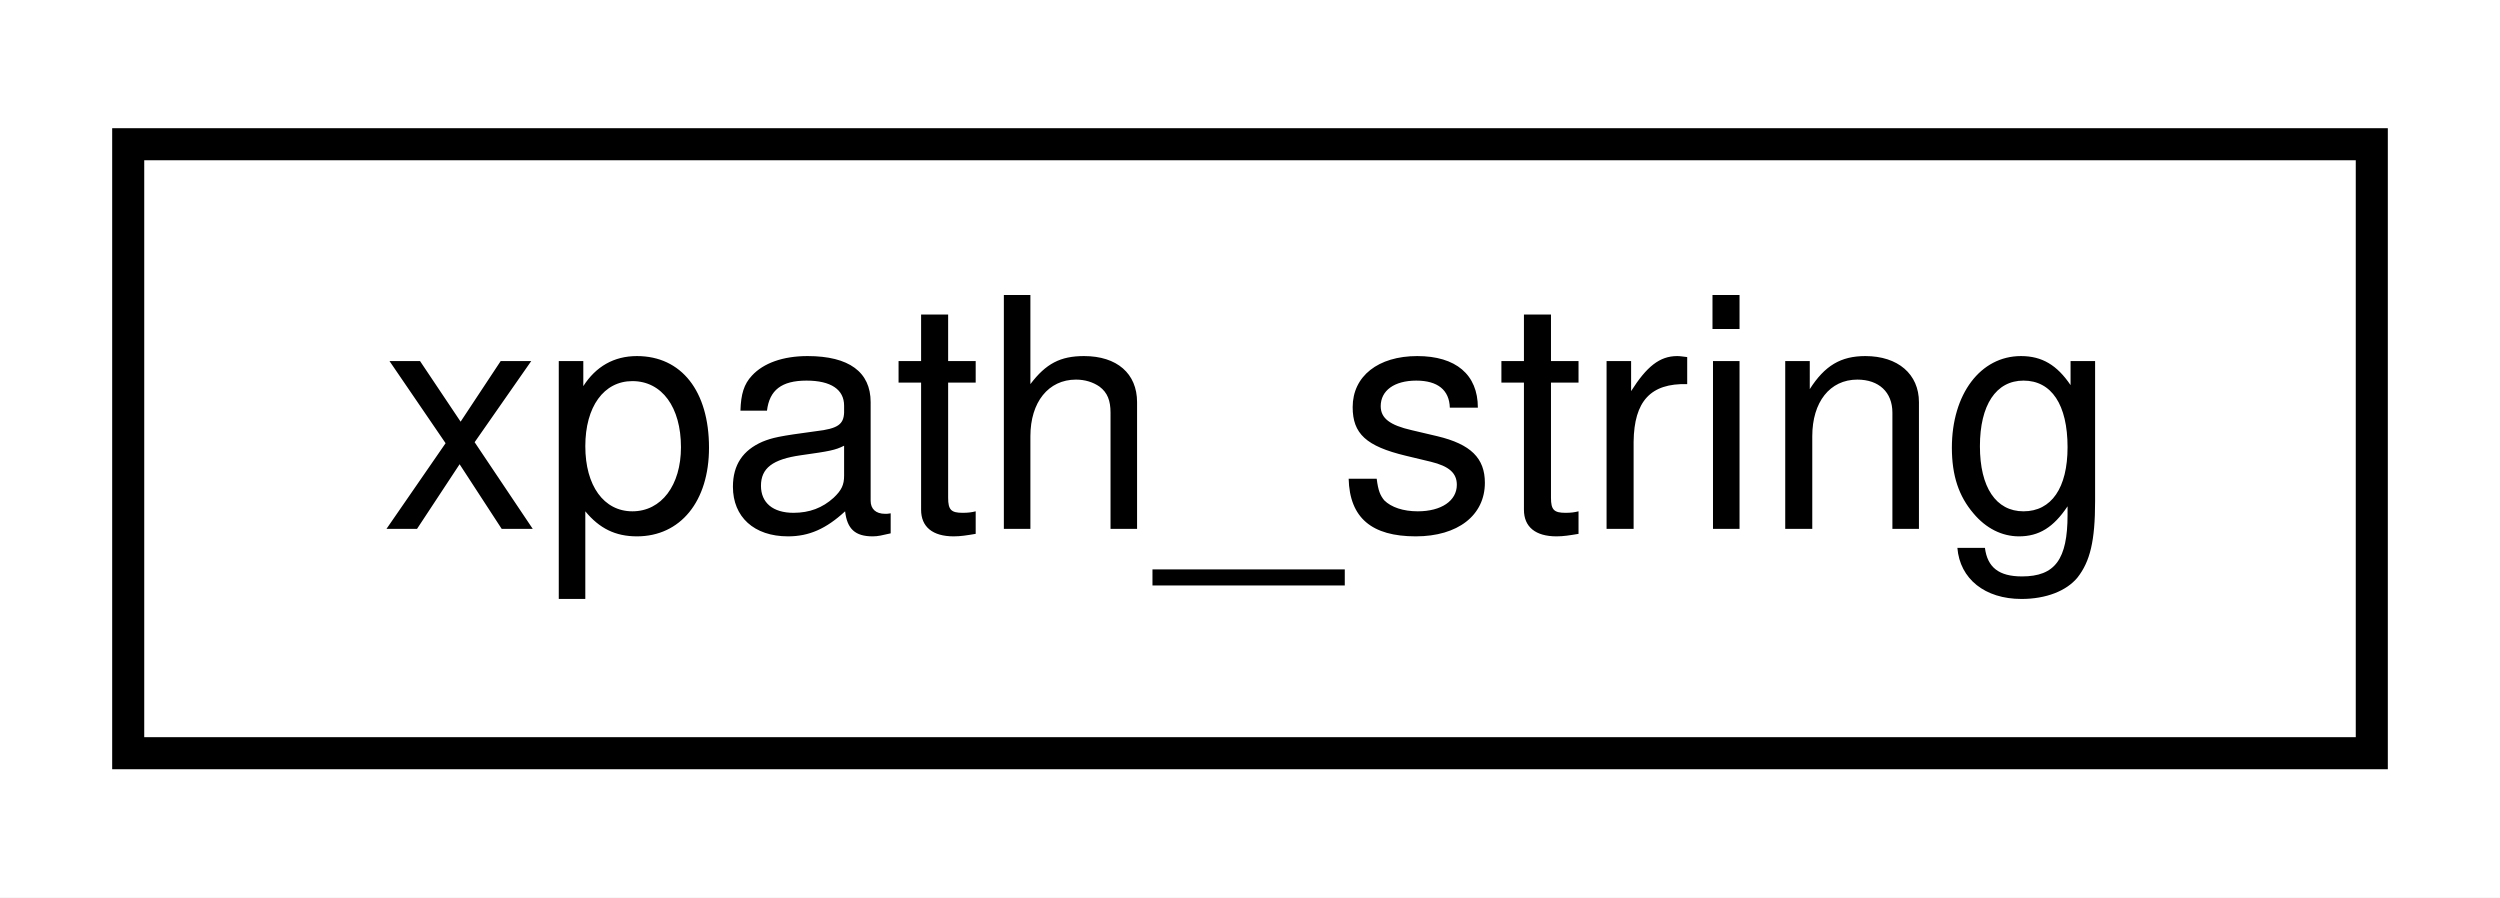
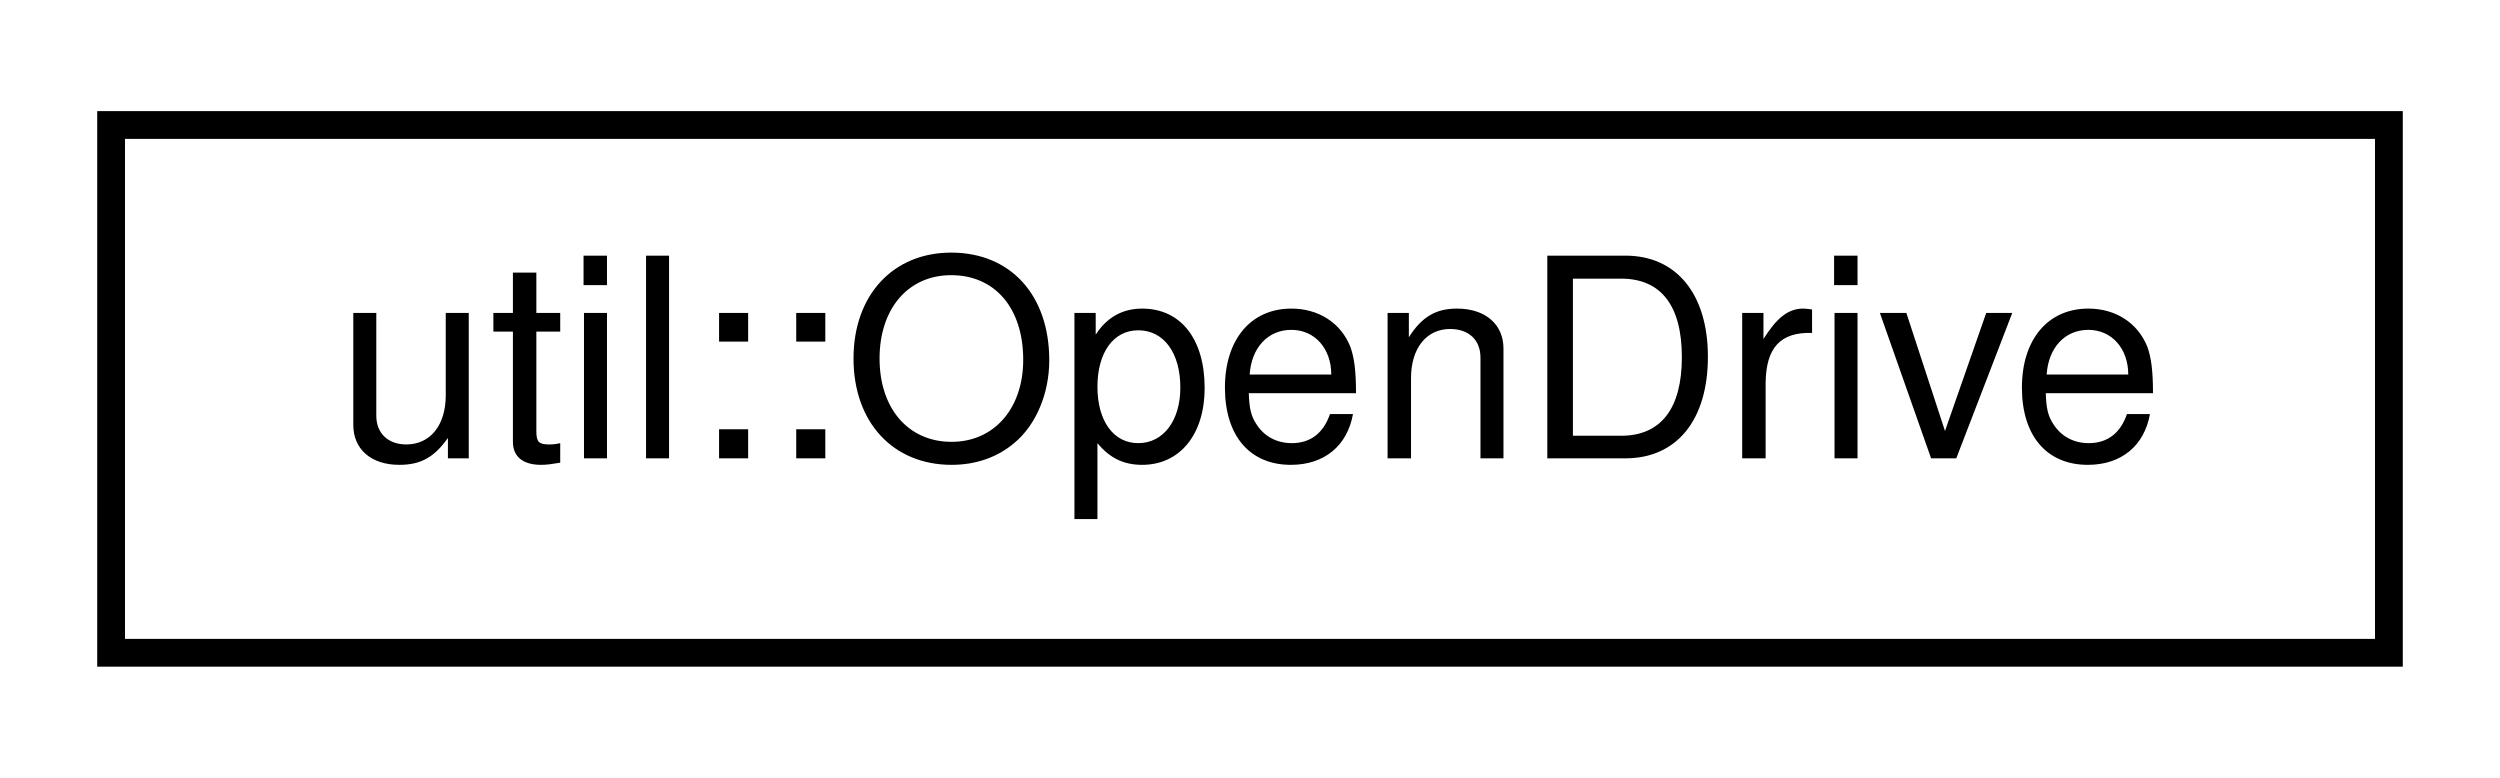
- <svg xmlns="http://www.w3.org/2000/svg" xmlns:xlink="http://www.w3.org/1999/xlink" width="78pt" height="28pt" viewBox="0.00 0.00 78.00 28.00">
+ <svg xmlns="http://www.w3.org/2000/svg" xmlns:xlink="http://www.w3.org/1999/xlink" width="90pt" height="28pt" viewBox="0.00 0.00 90.00 28.00">
  <g id="graph0" class="graph" transform="scale(1 1) rotate(0) translate(4 24)">
-     <polygon fill="white" stroke="none" points="-4,4 -4,-24 74,-24 74,4 -4,4" />
+     <polygon fill="white" stroke="none" points="-4,4 -4,-24 86,-24 86,4 -4,4" />
    <g id="node1" class="node">
      <g id="a_node1">
-         <a xlink:href="dd/d5c/classxpath__string.html" target="_top" xlink:title="xpath_string">
-           <polygon fill="white" stroke="black" points="0,-0.5 0,-19.5 70,-19.5 70,-0.5 0,-0.5" />
-           <text text-anchor="middle" x="35" y="-7.5" font-family="Helvetica,sans-Serif" font-size="10.00">xpath_string</text>
+         <a xlink:href="d3/d3b/classutil_1_1OpenDrive.html" target="_top" xlink:title="Helper for loading Test OpenDrive files. ">
+           <polygon fill="white" stroke="black" points="0,-0.5 0,-19.5 82,-19.5 82,-0.5 0,-0.5" />
+           <text text-anchor="middle" x="41" y="-7.5" font-family="Helvetica,sans-Serif" font-size="10.00">util::OpenDrive</text>
        </a>
      </g>
    </g>
  </g>
</svg>
